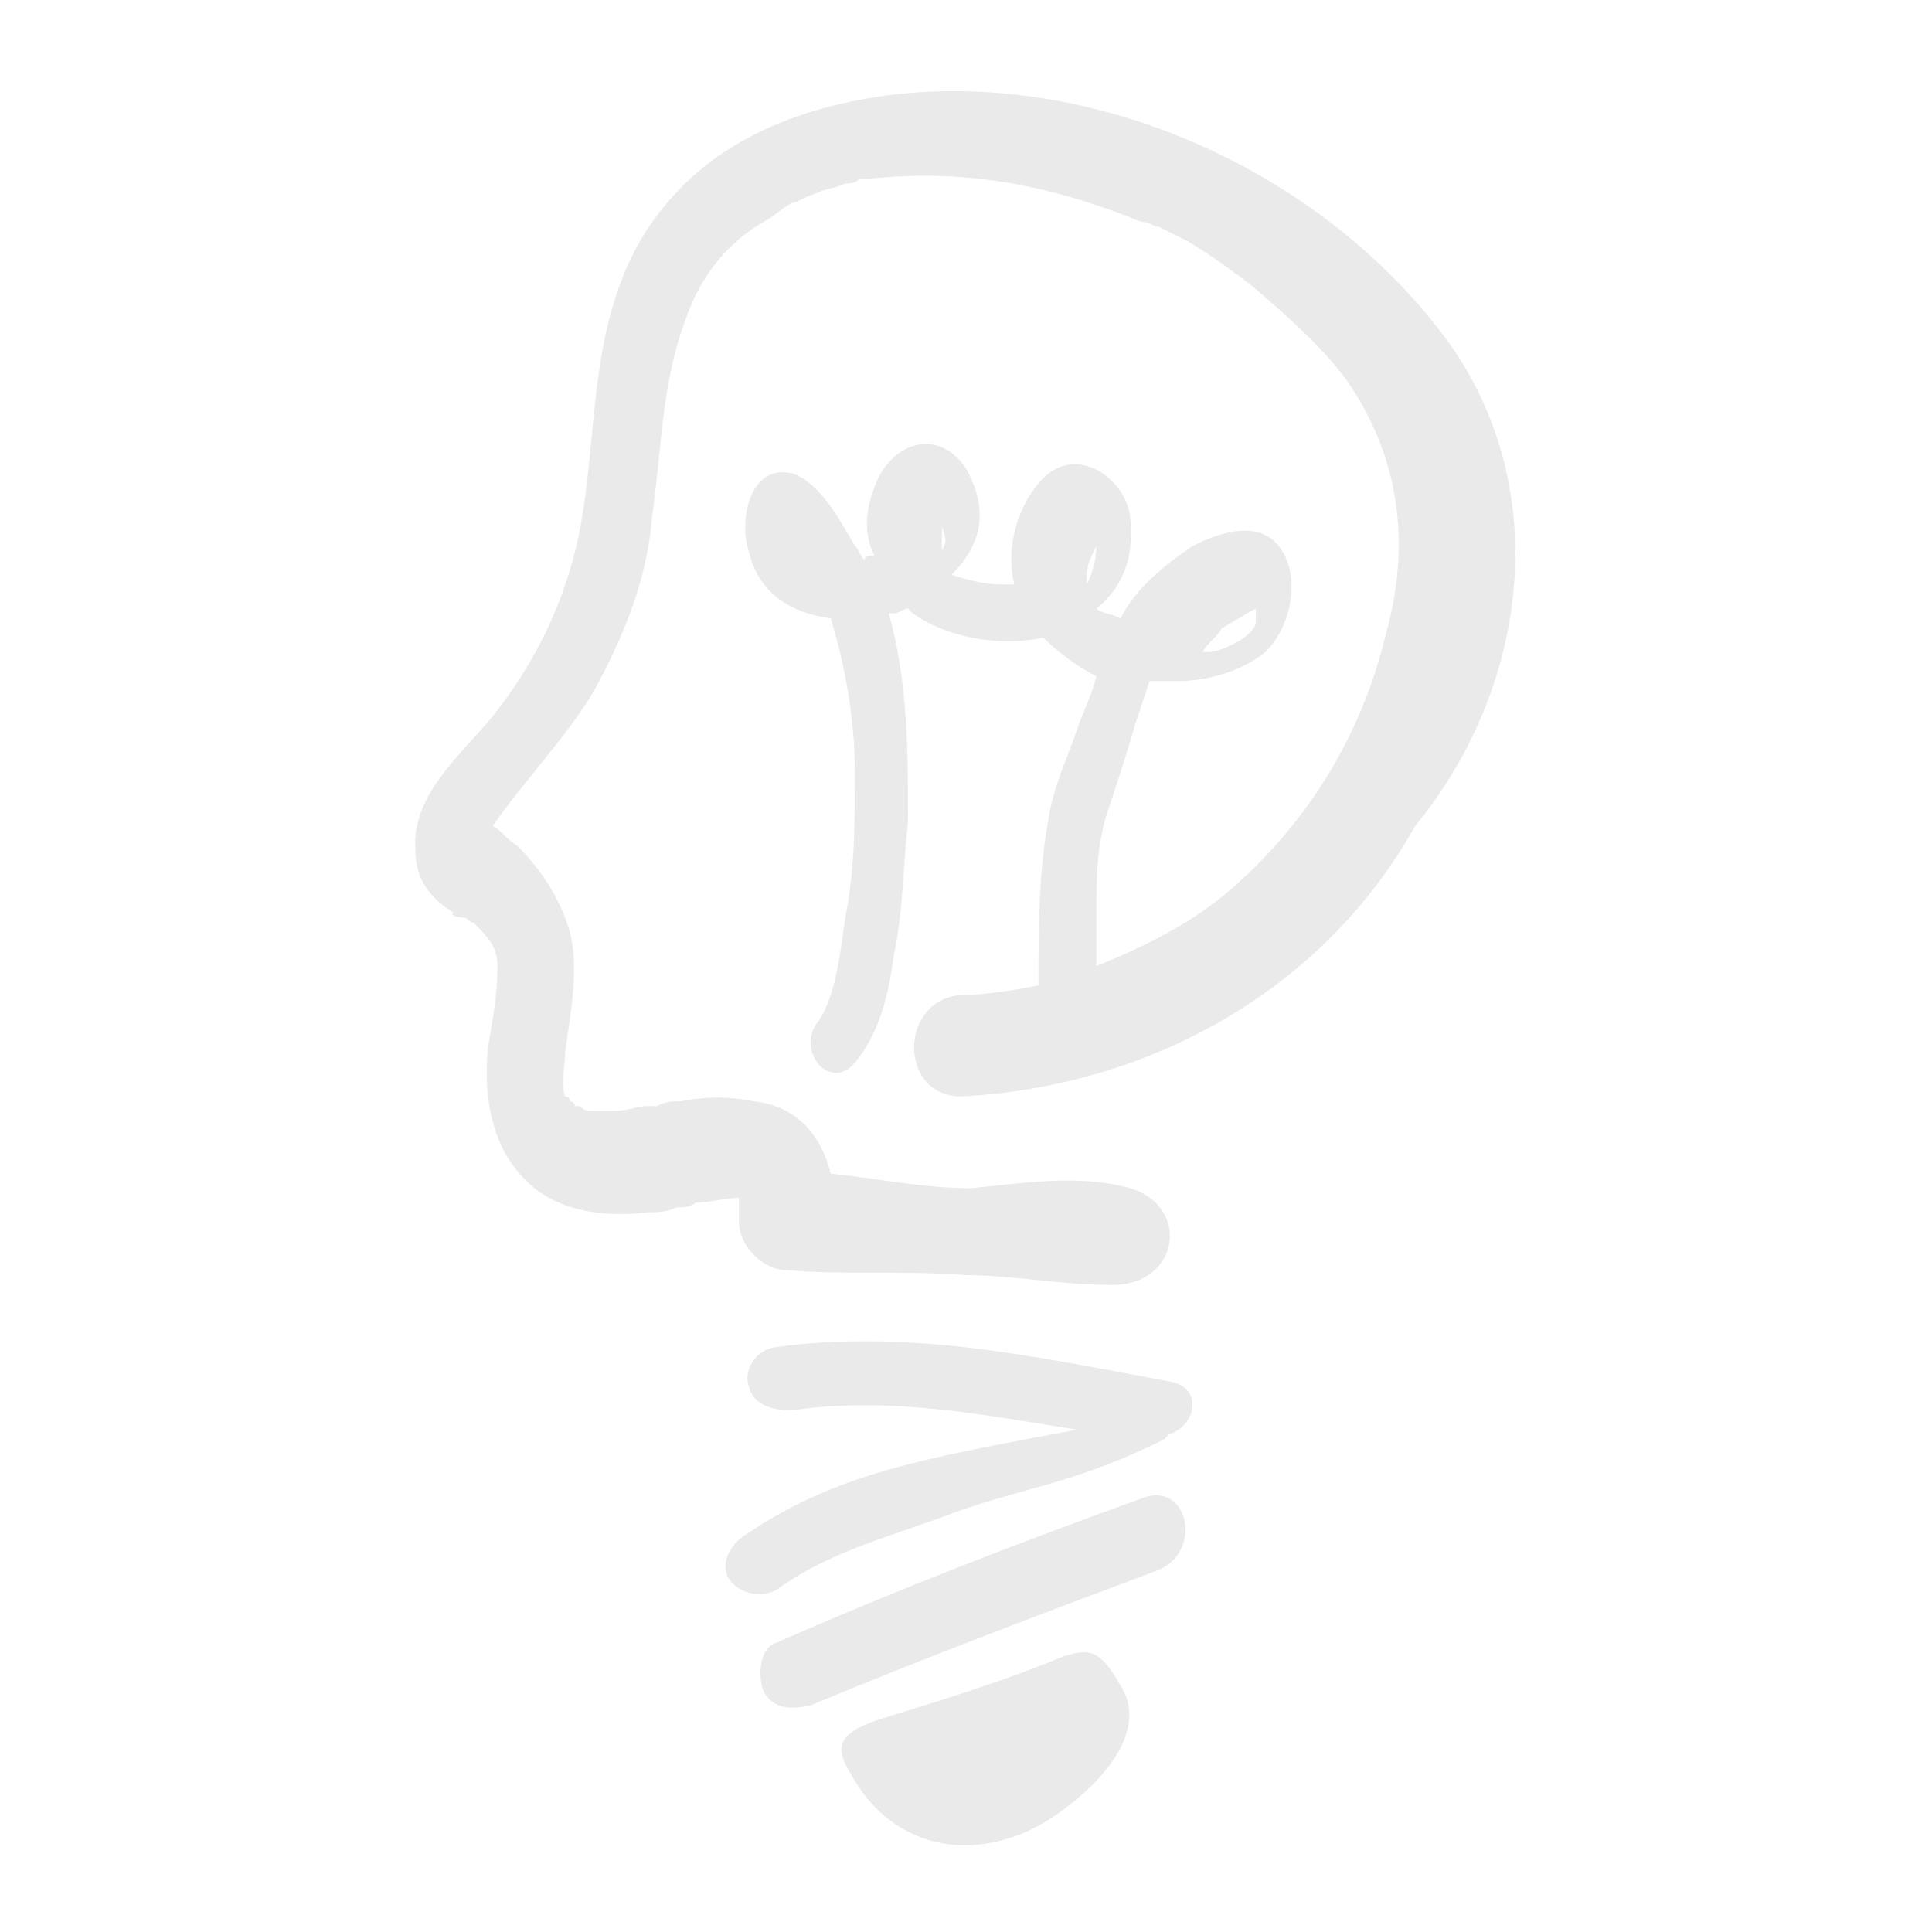
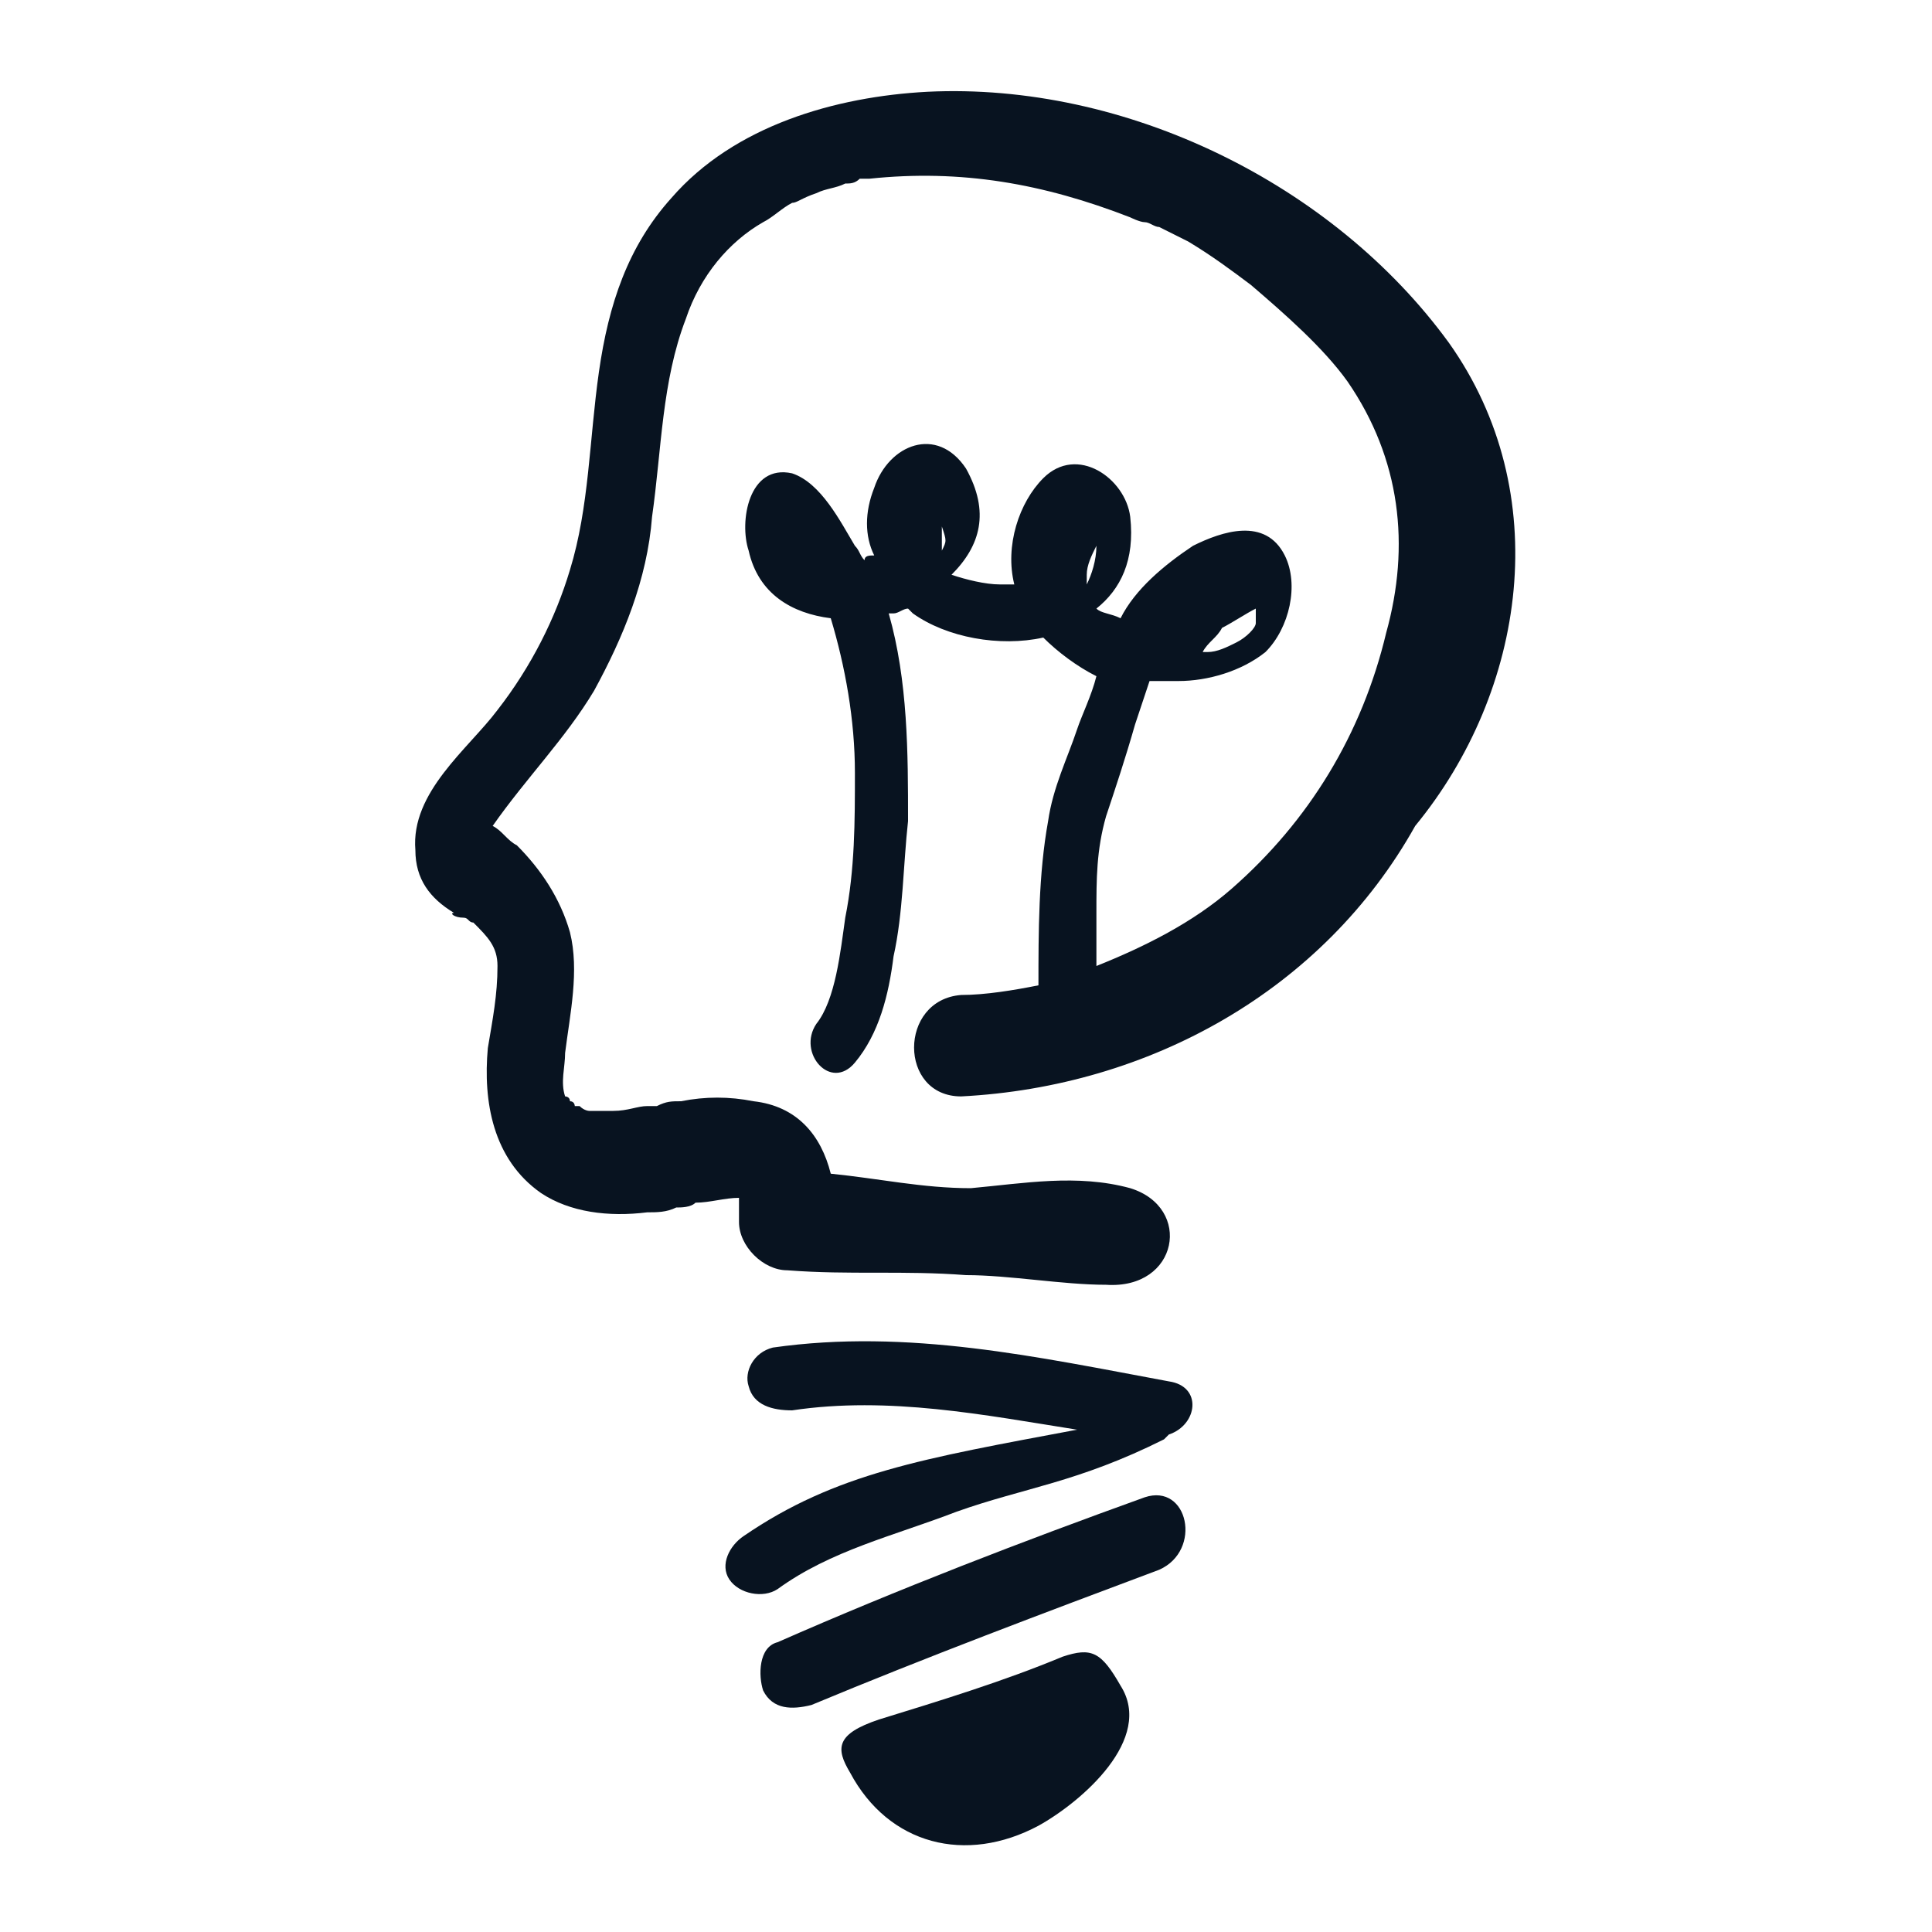
<svg xmlns="http://www.w3.org/2000/svg" version="1.1" id="Objects" x="0px" y="0px" viewBox="0 0 40 40" style="enable-background:new 0 0 40 40;" xml:space="preserve">
  <style type="text/css">
	.st0{fill:none;}
- 	.st1{fill:#EAEAEA;}
+ 	.st1{fill:#081320;}
</style>
  <g>
    <path class="st0" d="M25.6,13.3c0.2-0.1,0.3-0.2,0.4-0.4c0-0.1,0.1-0.2,0-0.3c-0.2,0.1-0.5,0.3-0.7,0.4c-0.2,0.1-0.4,0.3-0.5,0.5   c0,0,0.1,0,0.1,0C25.2,13.5,25.5,13.4,25.6,13.3z" />
    <path class="st0" d="M19.6,10.9c0,0.1,0,0.1,0,0.2c0,0.1,0,0.2,0,0.3c0,0,0,0,0,0C19.6,11.2,19.6,11.2,19.6,10.9   C19.6,10.9,19.6,10.9,19.6,10.9z" />
    <path class="st0" d="M22.5,11.9c0,0.1,0,0.1,0,0.2c0.1-0.2,0.3-0.5,0.2-0.8C22.6,11.5,22.5,11.7,22.5,11.9z" />
    <path class="st1" d="M30,7.1c-2.4-3.3-6.7-5.4-10.8-5.2c-1.9,0.1-4,0.7-5.3,2.2c-0.9,1-1.3,2.2-1.5,3.6c-0.2,1.4-0.2,2.8-0.6,4.1   c-0.3,1-0.8,2-1.5,2.9c-0.6,0.8-1.8,1.7-1.7,2.9c0,0.6,0.3,1,0.8,1.3C9.3,18.9,9.4,19,9.6,19c0.1,0,0.1,0.1,0.2,0.1c0,0,0,0,0,0   c0,0,0,0,0,0c0.3,0.3,0.5,0.5,0.5,0.9c0,0.6-0.1,1.1-0.2,1.7c-0.1,1.1,0.1,2.3,1.1,3c0.6,0.4,1.4,0.5,2.2,0.4c0.2,0,0.4,0,0.6-0.1   c0.1,0,0.3,0,0.4-0.1c0,0,0,0,0,0c0,0,0,0,0,0c0.3,0,0.6-0.1,0.9-0.1c0,0,0,0,0,0c0,0,0,0,0,0c0,0,0,0,0,0c0,0,0,0.1,0,0.1   c0,0,0,0,0,0.1c0,0,0,0,0,0c0,0.1,0,0.2,0,0.3c0,0.5,0.5,1,1,1c1.3,0.1,2.4,0,3.7,0.1c0.9,0,2,0.2,2.9,0.2c1.5,0.1,1.8-1.6,0.5-2   c-1.1-0.3-2.2-0.1-3.3,0c-1,0-1.9-0.2-2.9-0.3c-0.2-0.8-0.7-1.4-1.6-1.5c-0.5-0.1-1-0.1-1.5,0c-0.2,0-0.3,0-0.5,0.1   c0,0-0.1,0-0.1,0c0,0,0,0-0.1,0c-0.2,0-0.4,0.1-0.7,0.1c-0.1,0-0.3,0-0.4,0c0,0,0,0,0,0c0,0,0,0-0.1,0c0,0-0.1,0-0.2-0.1   c0,0-0.1,0-0.1,0c0,0,0-0.1-0.1-0.1c0-0.1-0.1-0.1-0.1-0.1c-0.1-0.3,0-0.6,0-0.9c0.1-0.8,0.3-1.7,0.1-2.5c-0.2-0.7-0.6-1.3-1.1-1.8   c-0.2-0.1-0.3-0.3-0.5-0.4c0.7-1,1.5-1.8,2.1-2.8c0.6-1.1,1.1-2.3,1.2-3.6c0.2-1.4,0.2-2.8,0.7-4.1c0.3-0.9,0.9-1.6,1.6-2   c0.2-0.1,0.4-0.3,0.6-0.4c0.1,0,0.2-0.1,0.5-0.2c0.2-0.1,0.4-0.1,0.6-0.2c0.1,0,0.2,0,0.3-0.1c0,0,0.2,0,0.2,0   c1.9-0.2,3.6,0.1,5.4,0.8c0,0,0.2,0.1,0.3,0.1c0.1,0,0.2,0.1,0.3,0.1c0.2,0.1,0.4,0.2,0.6,0.3c0.5,0.3,0.9,0.6,1.3,0.9   c0.7,0.6,1.5,1.3,2,2c1.1,1.6,1.3,3.4,0.8,5.2c-0.5,2.1-1.6,3.9-3.2,5.3c-0.8,0.7-1.8,1.2-2.8,1.6c0-0.4,0-0.8,0-1.1   c0-0.7,0-1.3,0.2-2c0.2-0.6,0.4-1.2,0.6-1.9c0.1-0.3,0.2-0.6,0.3-0.9c0.2,0,0.4,0,0.6,0c0.6,0,1.3-0.2,1.8-0.6   c0.5-0.5,0.7-1.4,0.4-2c-0.4-0.8-1.3-0.5-1.9-0.2c-0.6,0.4-1.2,0.9-1.5,1.5c-0.2-0.1-0.4-0.1-0.5-0.2c0.5-0.4,0.8-1,0.7-1.9   c-0.1-0.8-1.1-1.5-1.8-0.8c-0.5,0.5-0.8,1.4-0.6,2.2c-0.1,0-0.2,0-0.3,0c-0.3,0-0.7-0.1-1-0.2c0.6-0.6,0.8-1.3,0.3-2.2   c-0.6-0.9-1.6-0.5-1.9,0.4c-0.2,0.5-0.2,1,0,1.4c-0.1,0-0.2,0-0.2,0.1c-0.1-0.1-0.1-0.2-0.2-0.3c-0.3-0.5-0.7-1.3-1.3-1.5   c-0.9-0.2-1.1,1-0.9,1.6c0.2,0.9,0.9,1.3,1.7,1.4c0.3,1,0.5,2.1,0.5,3.2c0,1,0,2-0.2,3c-0.1,0.7-0.2,1.7-0.6,2.2   c-0.4,0.6,0.3,1.4,0.8,0.8c0.5-0.6,0.7-1.4,0.8-2.2c0.2-0.9,0.2-1.9,0.3-2.8c0-1.4,0-2.9-0.4-4.3c0,0,0.1,0,0.1,0   c0.1,0,0.2-0.1,0.3-0.1c0,0,0.1,0.1,0.1,0.1c0.7,0.5,1.8,0.7,2.7,0.5c0.3,0.3,0.7,0.6,1.1,0.8c-0.1,0.4-0.3,0.8-0.4,1.1   c-0.2,0.6-0.5,1.2-0.6,1.9c-0.2,1.1-0.2,2.3-0.2,3.4c-0.5,0.1-1.1,0.2-1.6,0.2c-1.3,0.1-1.3,2.1,0,2.1c3.9-0.2,7.5-2.2,9.4-5.6   C31.6,14.3,32.2,10.2,30,7.1z M25.3,13c0.2-0.1,0.5-0.3,0.7-0.4c0,0.1,0,0.2,0,0.3c0,0.1-0.2,0.3-0.4,0.4c-0.2,0.1-0.4,0.2-0.6,0.2   c0,0-0.1,0-0.1,0C25,13.3,25.2,13.2,25.3,13z M19.5,11.4C19.5,11.4,19.5,11.4,19.5,11.4c0-0.1,0-0.2,0-0.3c0,0,0-0.1,0-0.2   c0,0,0,0,0,0C19.6,11.2,19.6,11.2,19.5,11.4z M22.5,12.1c0-0.1,0-0.1,0-0.2c0-0.2,0.1-0.4,0.2-0.6C22.7,11.6,22.6,11.9,22.5,12.1z" />
    <path class="st1" d="M24.2,28.6c-2.7-0.5-5.4-1.1-8.2-0.7c-0.4,0.1-0.6,0.5-0.5,0.8c0.1,0.4,0.5,0.5,0.9,0.5c2-0.3,4,0.1,5.9,0.4   c-3.2,0.6-5,0.9-6.9,2.2c-0.3,0.2-0.5,0.6-0.3,0.9c0.2,0.3,0.7,0.4,1,0.2c1.1-0.8,2.4-1.1,3.7-1.6c1.4-0.5,2.5-0.6,4.3-1.5   c0,0,0,0,0.1-0.1C24.8,29.5,24.9,28.7,24.2,28.6z" />
    <path class="st1" d="M23.7,31c-2.5,0.9-5.1,1.9-7.6,3c-0.4,0.1-0.4,0.7-0.3,1c0.2,0.4,0.6,0.4,1,0.3c2.4-1,4.8-1.9,7.2-2.8   C24.9,32.1,24.6,30.7,23.7,31z" />
    <path class="st1" d="M22,34.3c-1.2,0.5-2.5,0.9-3.8,1.3c-0.9,0.3-0.9,0.6-0.6,1.1c0.8,1.5,2.4,1.9,3.9,1.1c0.9-0.5,2.4-1.8,1.7-2.9   C22.8,34.2,22.6,34.1,22,34.3z" />
  </g>
</svg>
